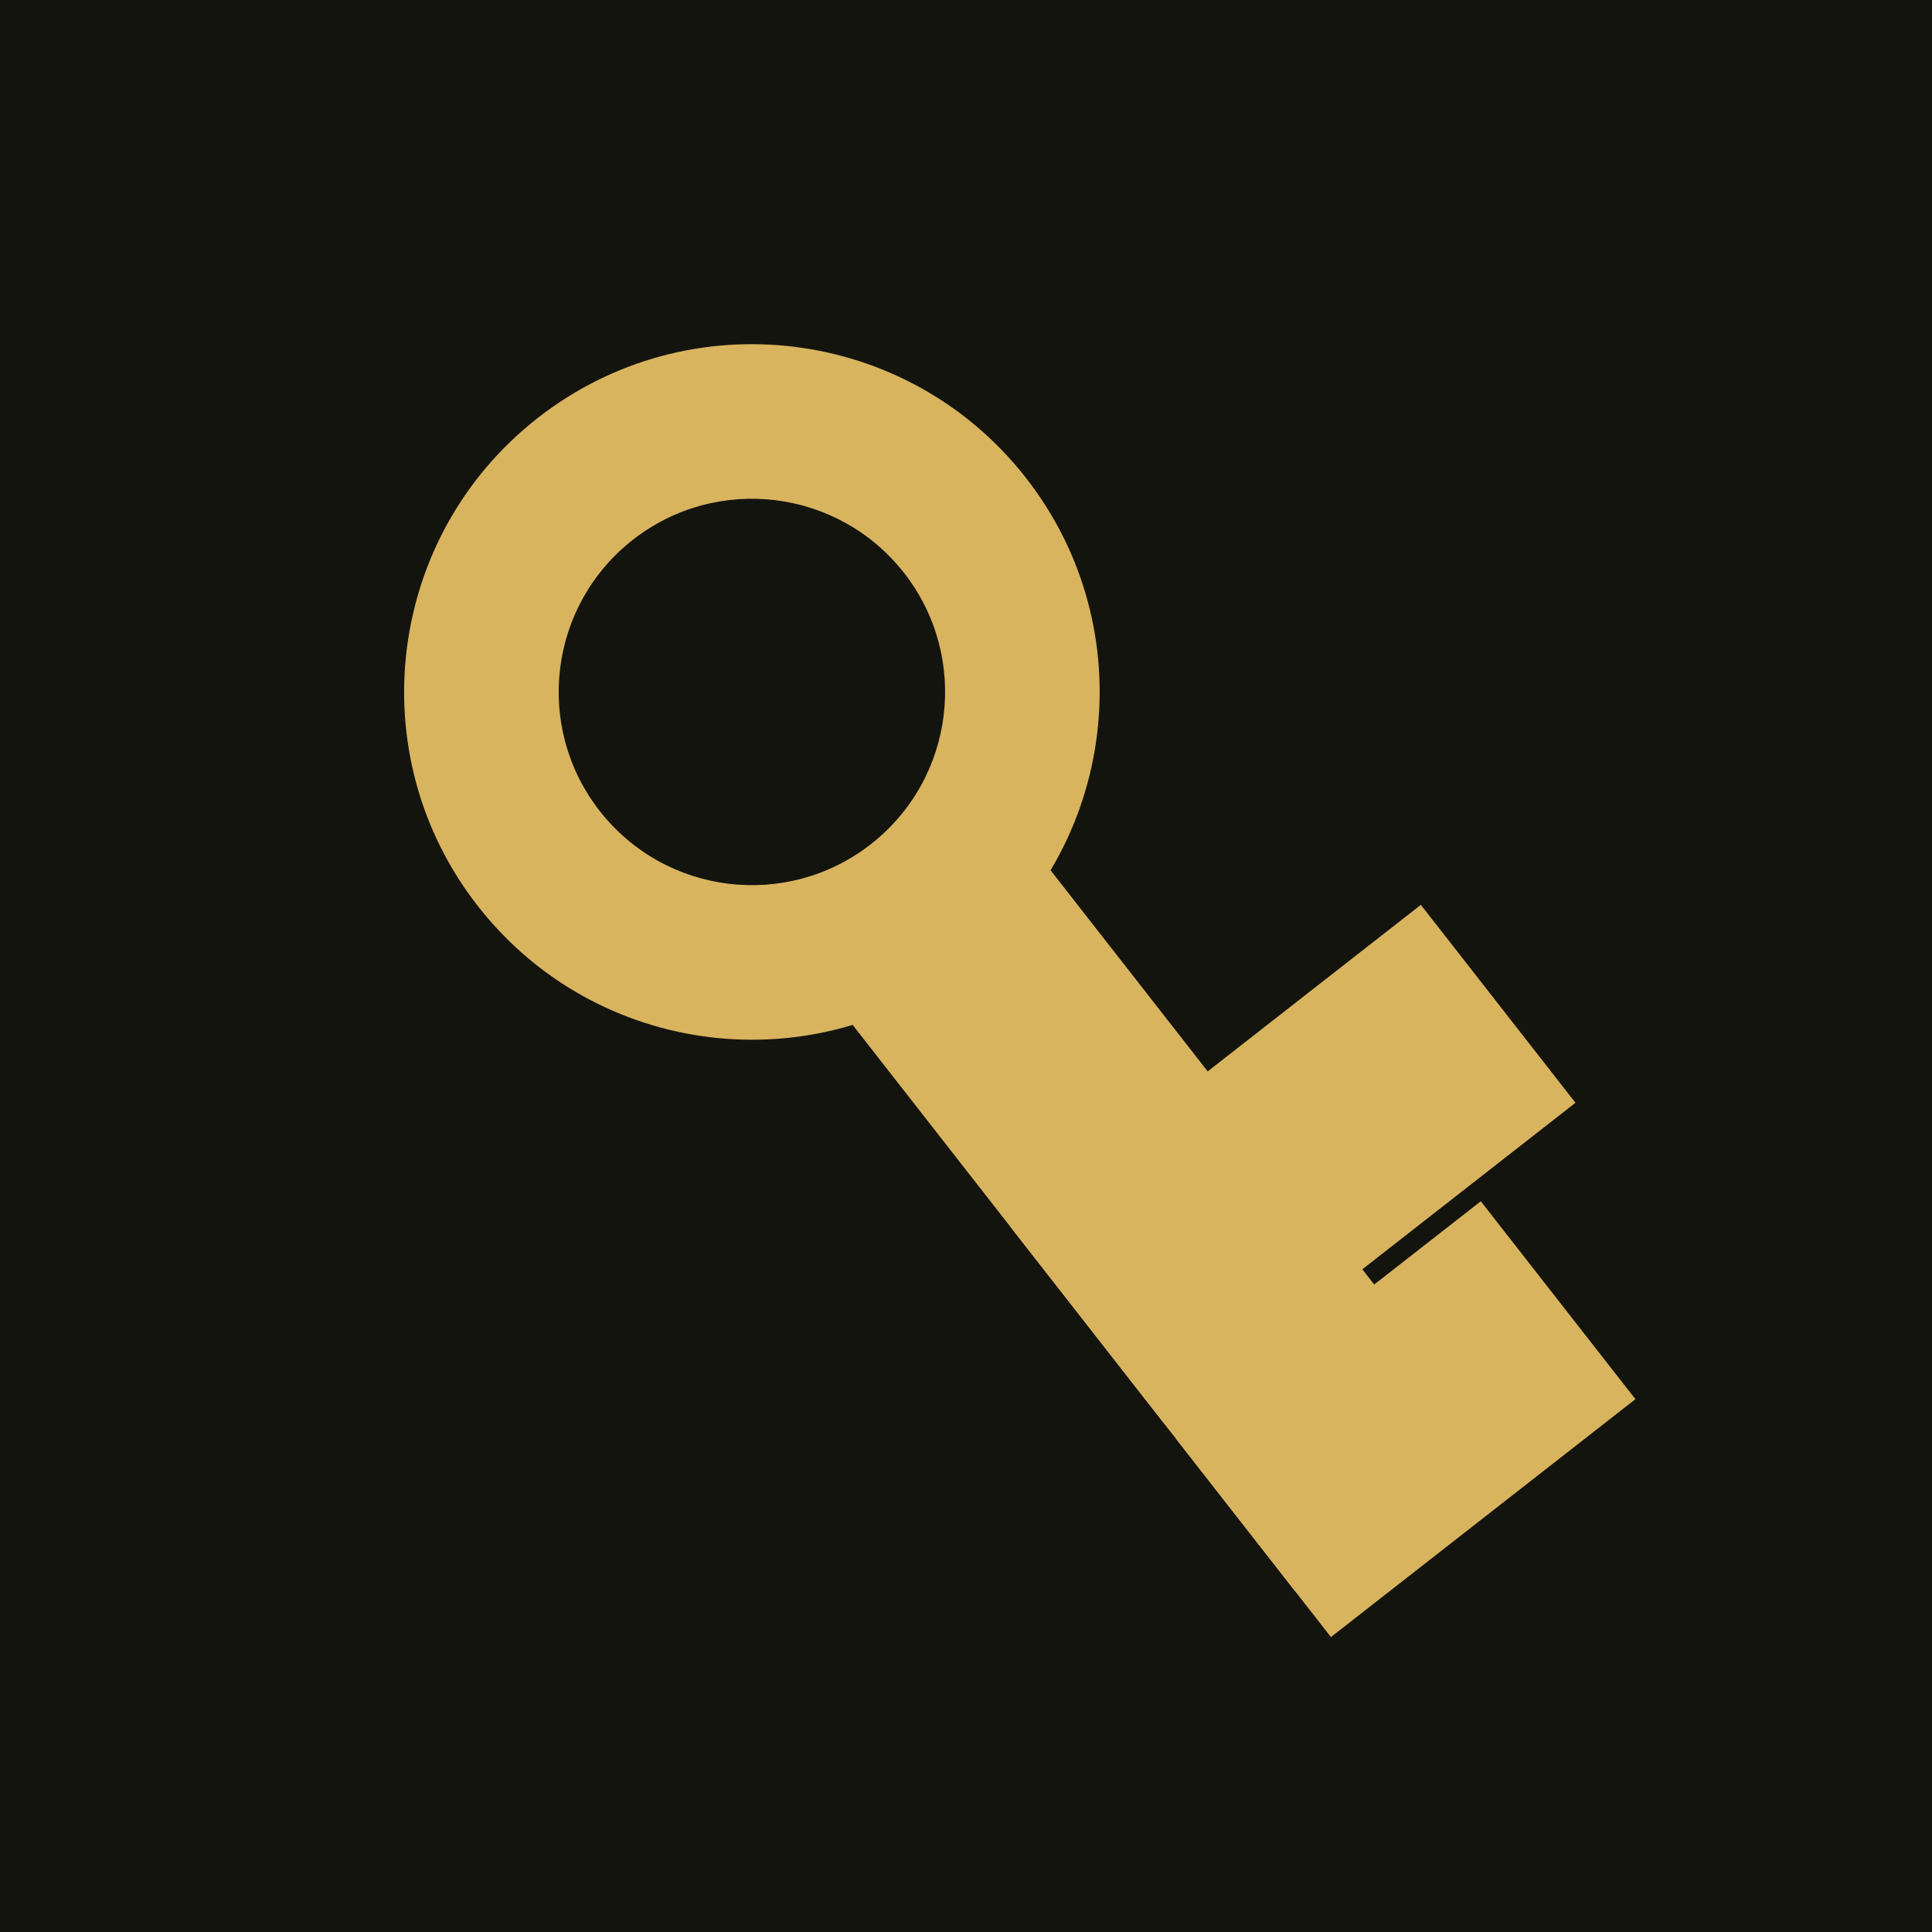
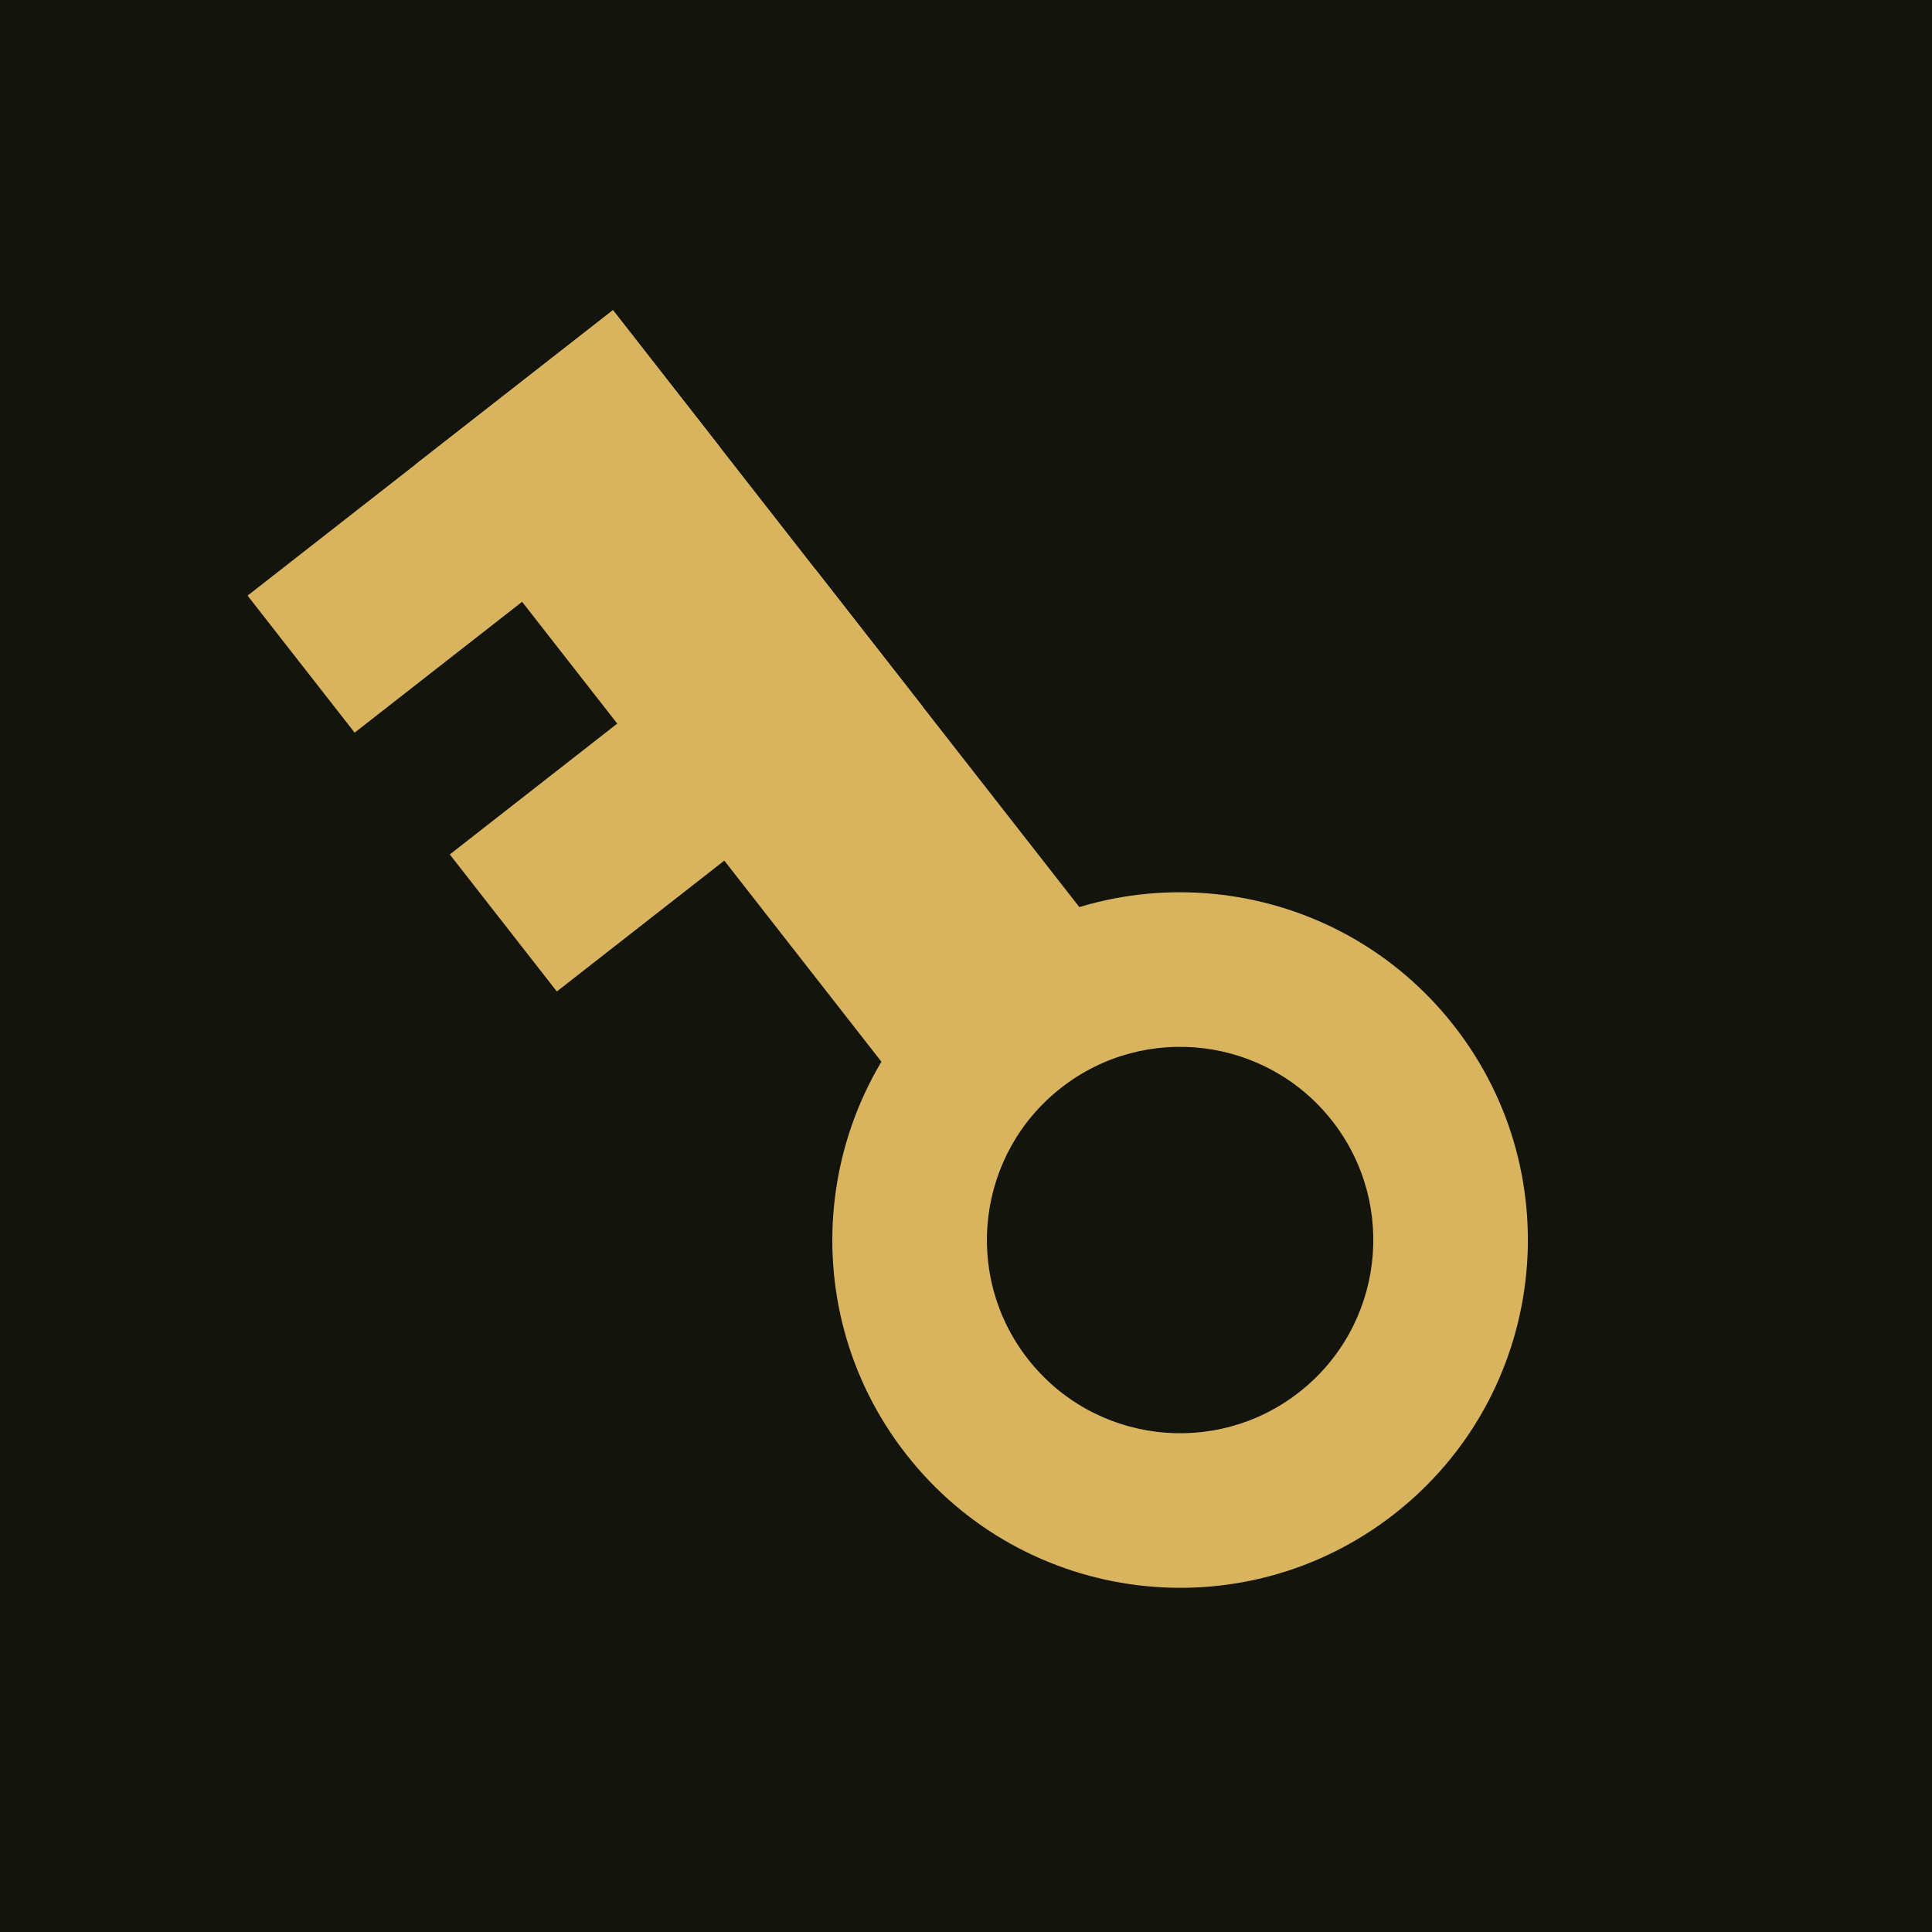
<svg xmlns="http://www.w3.org/2000/svg" viewBox="0 0 100 100" role="img" aria-label="Annika Pineau Group">
  <rect width="100" height="100" fill="#14140f" />
-   <g transform="rotate(-38 50 50)" fill="#d9b45e">
+   <g transform="rotate(142 50 50)" fill="#d9b45e">
    <path fill-rule="evenodd" d="M50 14a18 18 0 1 1 0 36 18 18 0 1 1 0-36                                  m0 8a10 10 0 1 0 0 20 10 10 0 1 0 0-20z" />
-     <rect x="43.5" y="48" width="13" height="38" />
-     <rect x="43.5" y="62" width="27" height="13" />
-     <rect x="43.5" y="76" width="20" height="13" />
+     <rect x="43.5" y="48" width="13" height="40" />
+     <rect x="43.5" y="62" width="24" height="9" />
+     <rect x="43.5" y="79" width="24" height="9" />
  </g>
</svg>
